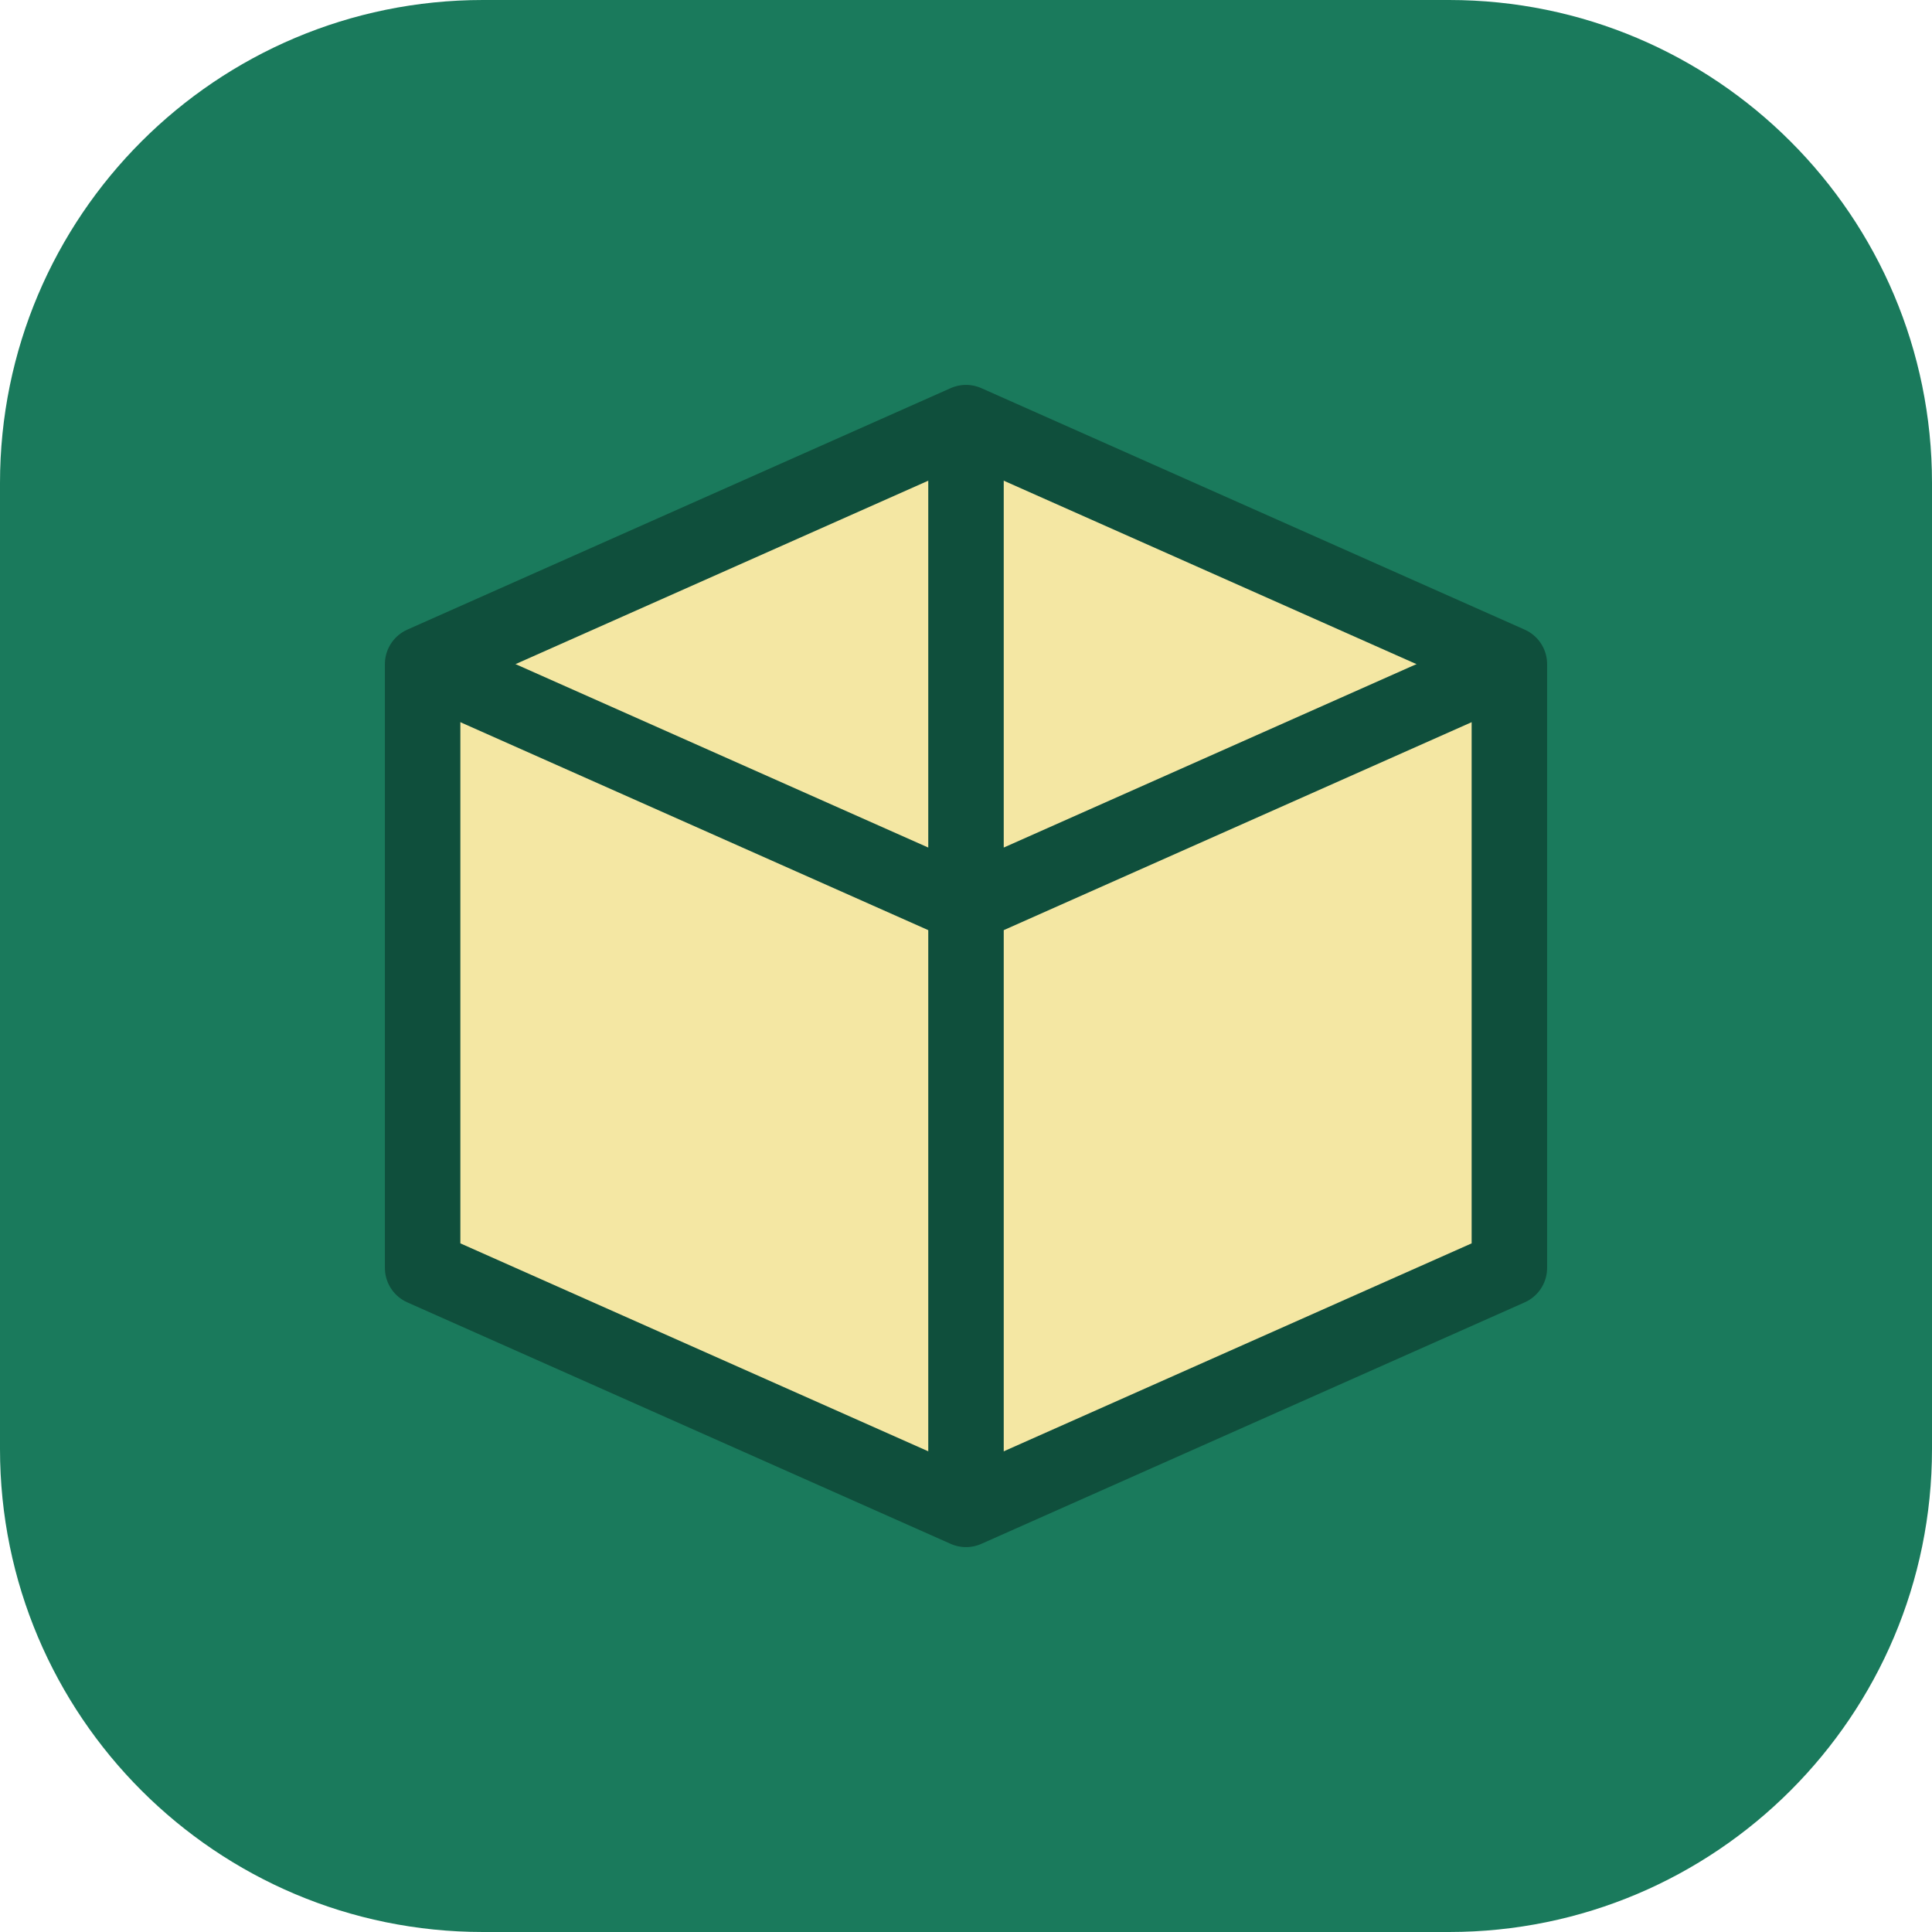
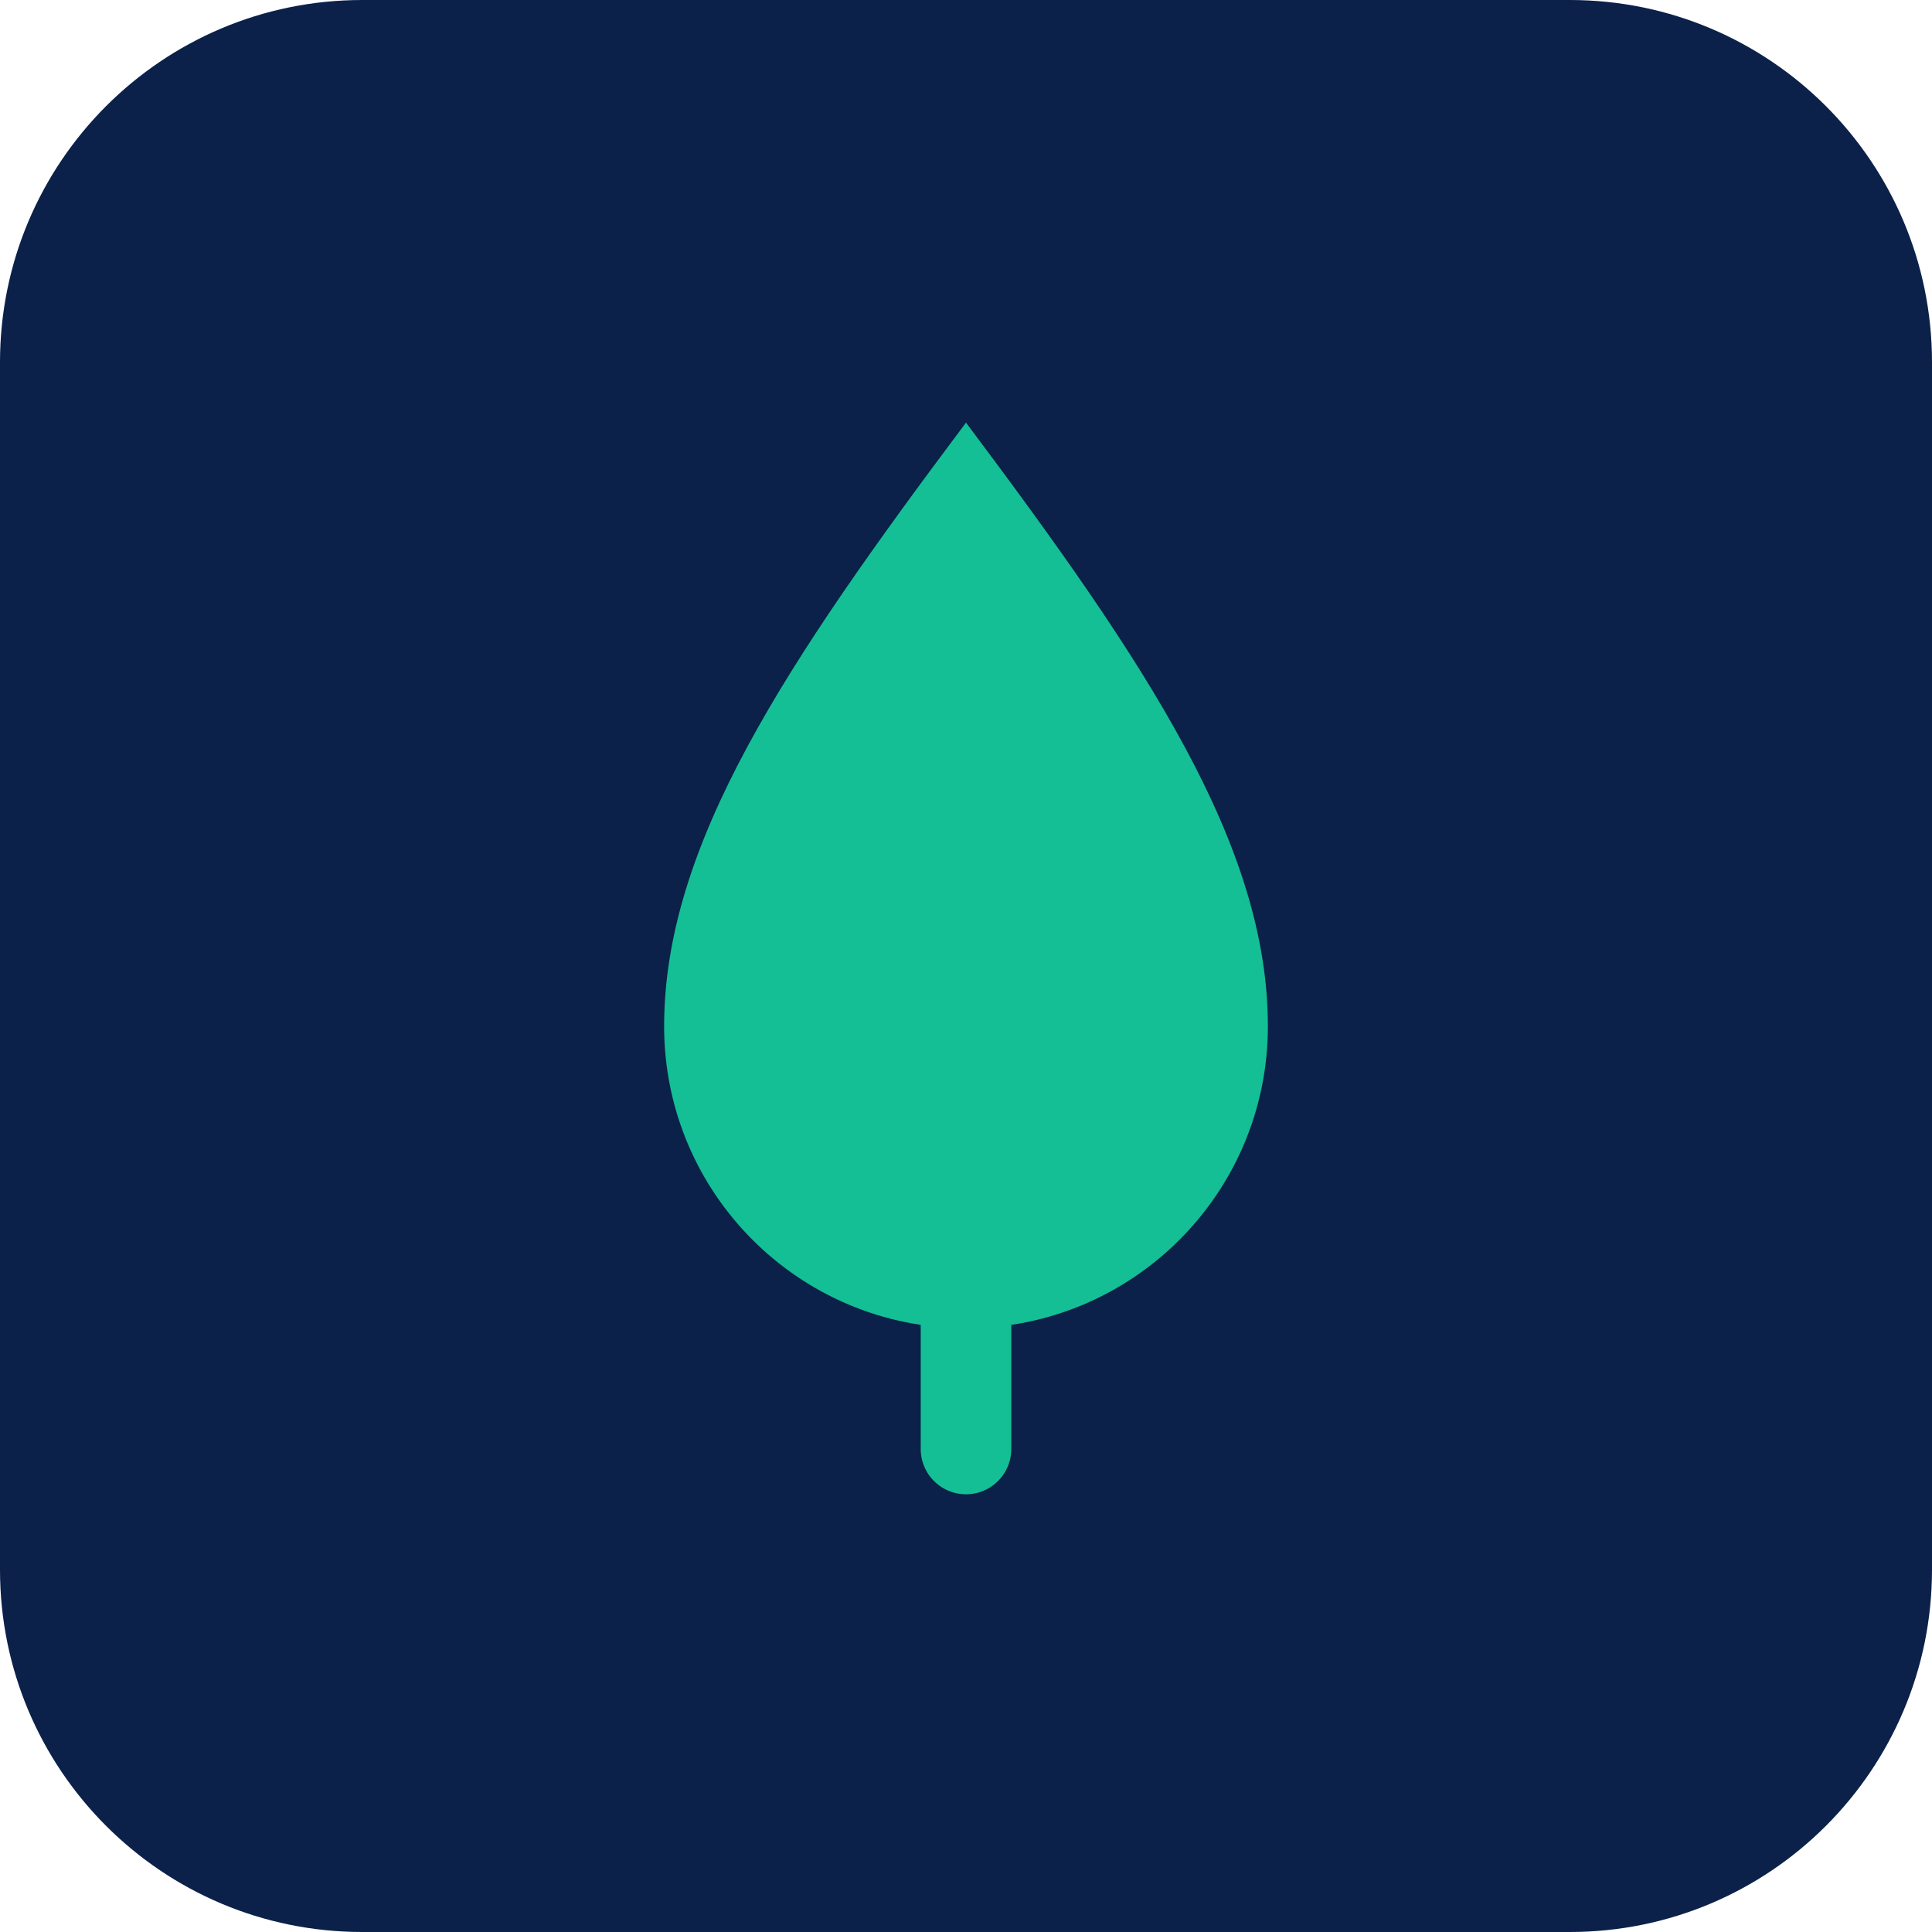
<svg xmlns="http://www.w3.org/2000/svg" viewBox="0 0 64 64" fill="none">
-   <rect width="64" height="64" rx="16" fill="#1A7A5C" />
-   <path d="M14 42V22l18-8 18 8v20l-18 8-18-8z" fill="#F4E7A3" stroke="#0F4F3C" stroke-width="2.5" stroke-linejoin="round" />
-   <path d="M32 14v36M14 22l18 8 18-8" stroke="#0F4F3C" stroke-width="2.5" stroke-linejoin="round" />
+   <rect width="64" height="64" rx="12" fill="#0b2149" />
+   <path d="M32 14c-6 8-10 14-10 20a10 10 0 0020 0c0-6-4-12-10-20z" fill="#14bf96" />
+   <path d="M32 34v14" stroke="#14bf96" stroke-width="3" stroke-linecap="round" />
</svg>
